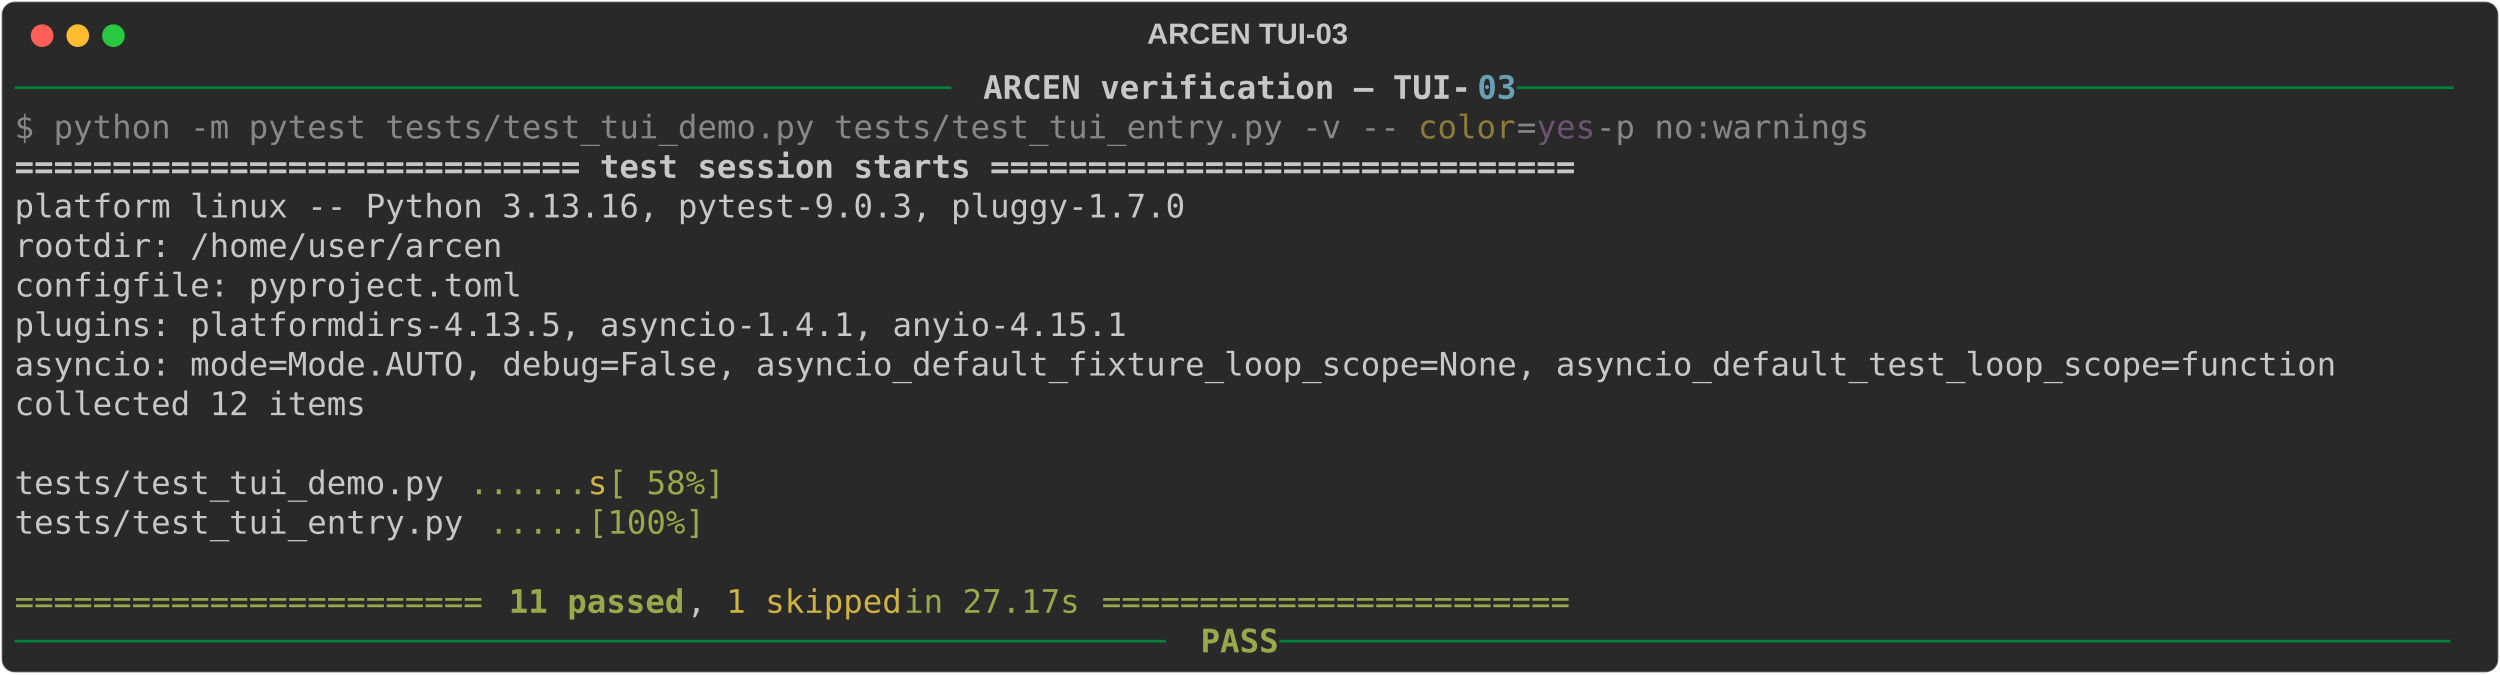
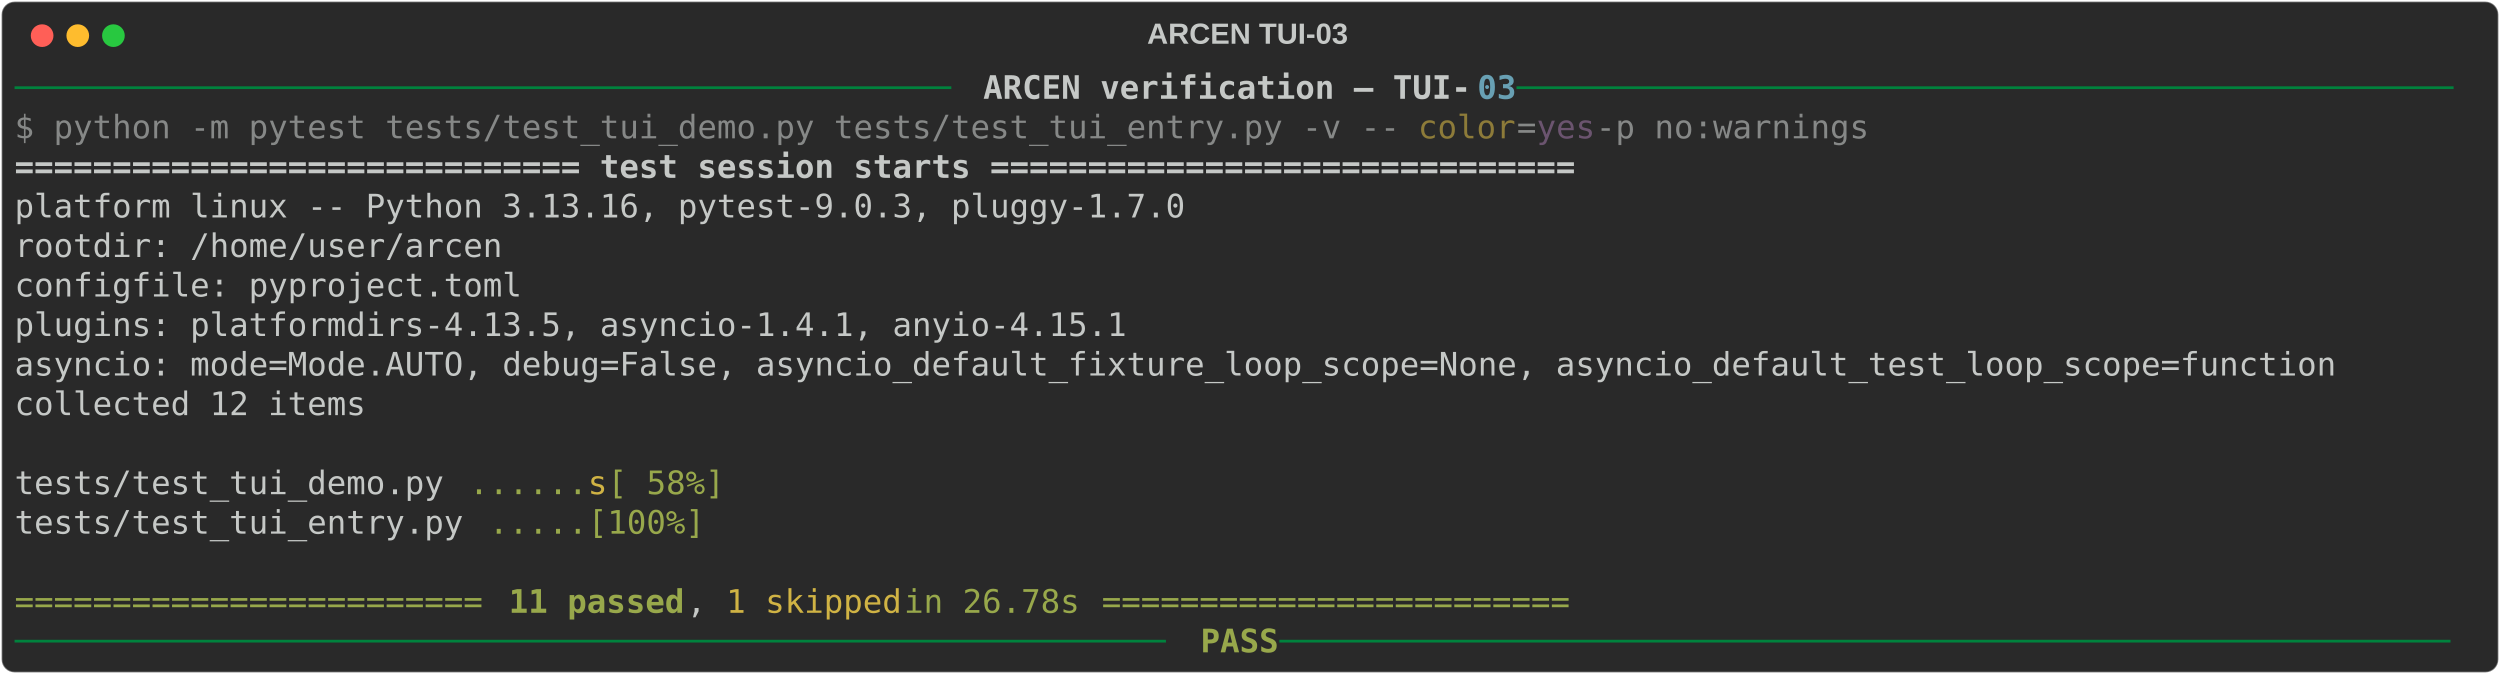
<svg xmlns="http://www.w3.org/2000/svg" class="rich-terminal" viewBox="0 0 1543 416.0">
  <style>

    @font-face {
        font-family: "Fira Code";
        src: local("FiraCode-Regular"),
                url("https://cdnjs.cloudflare.com/ajax/libs/firacode/6.2.0/woff2/FiraCode-Regular.woff2") format("woff2"),
                url("https://cdnjs.cloudflare.com/ajax/libs/firacode/6.2.0/woff/FiraCode-Regular.woff") format("woff");
        font-style: normal;
        font-weight: 400;
    }
    @font-face {
        font-family: "Fira Code";
        src: local("FiraCode-Bold"),
                url("https://cdnjs.cloudflare.com/ajax/libs/firacode/6.2.0/woff2/FiraCode-Bold.woff2") format("woff2"),
                url("https://cdnjs.cloudflare.com/ajax/libs/firacode/6.2.0/woff/FiraCode-Bold.woff") format("woff");
        font-style: bold;
        font-weight: 700;
    }

-     .terminal-2786974050-matrix {
+     .terminal-3102529896-matrix {
        font-family: Fira Code, monospace;
        font-size: 20px;
        line-height: 24.4px;
        font-variant-east-asian: full-width;
    }

-     .terminal-2786974050-title {
+     .terminal-3102529896-title {
        font-size: 18px;
        font-weight: bold;
        font-family: arial;
    }

-     .terminal-2786974050-r1 { fill: #00823d }
- .terminal-2786974050-r2 { fill: #c5c8c6;font-weight: bold }
- .terminal-2786974050-r3 { fill: #68a0b3;font-weight: bold }
- .terminal-2786974050-r4 { fill: #c5c8c6 }
- .terminal-2786974050-r5 { fill: #868887 }
- .terminal-2786974050-r6 { fill: #8d7b39 }
- .terminal-2786974050-r7 { fill: #6b546f }
- .terminal-2786974050-r8 { fill: #98a84b }
- .terminal-2786974050-r9 { fill: #d0b344 }
- .terminal-2786974050-r10 { fill: #98a84b;font-weight: bold }
+     .terminal-3102529896-r1 { fill: #00823d }
+ .terminal-3102529896-r2 { fill: #c5c8c6;font-weight: bold }
+ .terminal-3102529896-r3 { fill: #68a0b3;font-weight: bold }
+ .terminal-3102529896-r4 { fill: #c5c8c6 }
+ .terminal-3102529896-r5 { fill: #868887 }
+ .terminal-3102529896-r6 { fill: #8d7b39 }
+ .terminal-3102529896-r7 { fill: #6b546f }
+ .terminal-3102529896-r8 { fill: #98a84b }
+ .terminal-3102529896-r9 { fill: #d0b344 }
+ .terminal-3102529896-r10 { fill: #98a84b;font-weight: bold }
    </style>
  <defs>
-     <clipPath id="terminal-2786974050-clip-terminal">
+     <clipPath id="terminal-3102529896-clip-terminal">
      <rect x="0" y="0" width="1524.0" height="365.0" />
    </clipPath>
-     <clipPath id="terminal-2786974050-line-0">
+     <clipPath id="terminal-3102529896-line-0">
      <rect x="0" y="1.5" width="1525" height="24.65" />
    </clipPath>
-     <clipPath id="terminal-2786974050-line-1">
+     <clipPath id="terminal-3102529896-line-1">
      <rect x="0" y="25.9" width="1525" height="24.65" />
    </clipPath>
-     <clipPath id="terminal-2786974050-line-2">
+     <clipPath id="terminal-3102529896-line-2">
      <rect x="0" y="50.3" width="1525" height="24.65" />
    </clipPath>
-     <clipPath id="terminal-2786974050-line-3">
+     <clipPath id="terminal-3102529896-line-3">
      <rect x="0" y="74.7" width="1525" height="24.65" />
    </clipPath>
-     <clipPath id="terminal-2786974050-line-4">
+     <clipPath id="terminal-3102529896-line-4">
      <rect x="0" y="99.1" width="1525" height="24.65" />
    </clipPath>
-     <clipPath id="terminal-2786974050-line-5">
+     <clipPath id="terminal-3102529896-line-5">
      <rect x="0" y="123.5" width="1525" height="24.65" />
    </clipPath>
-     <clipPath id="terminal-2786974050-line-6">
+     <clipPath id="terminal-3102529896-line-6">
      <rect x="0" y="147.9" width="1525" height="24.65" />
    </clipPath>
-     <clipPath id="terminal-2786974050-line-7">
+     <clipPath id="terminal-3102529896-line-7">
      <rect x="0" y="172.3" width="1525" height="24.65" />
    </clipPath>
-     <clipPath id="terminal-2786974050-line-8">
+     <clipPath id="terminal-3102529896-line-8">
      <rect x="0" y="196.7" width="1525" height="24.65" />
    </clipPath>
-     <clipPath id="terminal-2786974050-line-9">
+     <clipPath id="terminal-3102529896-line-9">
      <rect x="0" y="221.1" width="1525" height="24.65" />
    </clipPath>
-     <clipPath id="terminal-2786974050-line-10">
+     <clipPath id="terminal-3102529896-line-10">
      <rect x="0" y="245.5" width="1525" height="24.65" />
    </clipPath>
-     <clipPath id="terminal-2786974050-line-11">
+     <clipPath id="terminal-3102529896-line-11">
      <rect x="0" y="269.9" width="1525" height="24.65" />
    </clipPath>
-     <clipPath id="terminal-2786974050-line-12">
+     <clipPath id="terminal-3102529896-line-12">
      <rect x="0" y="294.3" width="1525" height="24.65" />
    </clipPath>
-     <clipPath id="terminal-2786974050-line-13">
+     <clipPath id="terminal-3102529896-line-13">
      <rect x="0" y="318.7" width="1525" height="24.65" />
    </clipPath>
  </defs>
  <rect fill="#292929" stroke="rgba(255,255,255,0.35)" stroke-width="1" x="1" y="1" width="1541" height="414" rx="8" />
-   <text class="terminal-2786974050-title" fill="#c5c8c6" text-anchor="middle" x="770" y="27">ARCEN TUI-03</text>
+   <text class="terminal-3102529896-title" fill="#c5c8c6" text-anchor="middle" x="770" y="27">ARCEN TUI-03</text>
  <g transform="translate(26,22)">
    <circle cx="0" cy="0" r="7" fill="#ff5f57" />
    <circle cx="22" cy="0" r="7" fill="#febc2e" />
    <circle cx="44" cy="0" r="7" fill="#28c840" />
  </g>
-   <g transform="translate(9, 41)" clip-path="url(#terminal-2786974050-clip-terminal)">
-     <g class="terminal-2786974050-matrix">
-       <text class="terminal-2786974050-r1" x="0" y="20" textLength="597.8" clip-path="url(#terminal-2786974050-line-0)">──────────────────────────────────────────────── </text>
-       <text class="terminal-2786974050-r2" x="597.8" y="20" textLength="305" clip-path="url(#terminal-2786974050-line-0)">ARCEN verification — TUI-</text>
-       <text class="terminal-2786974050-r3" x="902.8" y="20" textLength="24.4" clip-path="url(#terminal-2786974050-line-0)">03</text>
-       <text class="terminal-2786974050-r1" x="927.2" y="20" textLength="597.8" clip-path="url(#terminal-2786974050-line-0)"> ────────────────────────────────────────────────</text>
-       <text class="terminal-2786974050-r4" x="1525" y="20" textLength="12.2" clip-path="url(#terminal-2786974050-line-0)">
+   <g transform="translate(9, 41)" clip-path="url(#terminal-3102529896-clip-terminal)">
+     <g class="terminal-3102529896-matrix">
+       <text class="terminal-3102529896-r1" x="0" y="20" textLength="597.8" clip-path="url(#terminal-3102529896-line-0)">──────────────────────────────────────────────── </text>
+       <text class="terminal-3102529896-r2" x="597.8" y="20" textLength="305" clip-path="url(#terminal-3102529896-line-0)">ARCEN verification — TUI-</text>
+       <text class="terminal-3102529896-r3" x="902.8" y="20" textLength="24.4" clip-path="url(#terminal-3102529896-line-0)">03</text>
+       <text class="terminal-3102529896-r1" x="927.2" y="20" textLength="597.8" clip-path="url(#terminal-3102529896-line-0)"> ────────────────────────────────────────────────</text>
+       <text class="terminal-3102529896-r4" x="1525" y="20" textLength="12.2" clip-path="url(#terminal-3102529896-line-0)">
</text>
-       <text class="terminal-2786974050-r5" x="0" y="44.4" textLength="866.2" clip-path="url(#terminal-2786974050-line-1)">$ python -m pytest tests/test_tui_demo.py tests/test_tui_entry.py -v --</text>
-       <text class="terminal-2786974050-r6" x="866.2" y="44.4" textLength="61" clip-path="url(#terminal-2786974050-line-1)">color</text>
-       <text class="terminal-2786974050-r5" x="927.2" y="44.4" textLength="12.2" clip-path="url(#terminal-2786974050-line-1)">=</text>
-       <text class="terminal-2786974050-r7" x="939.4" y="44.4" textLength="36.6" clip-path="url(#terminal-2786974050-line-1)">yes</text>
-       <text class="terminal-2786974050-r5" x="976" y="44.4" textLength="183" clip-path="url(#terminal-2786974050-line-1)"> -p no:warnings</text>
-       <text class="terminal-2786974050-r4" x="1525" y="44.4" textLength="12.2" clip-path="url(#terminal-2786974050-line-1)">
+       <text class="terminal-3102529896-r5" x="0" y="44.4" textLength="866.2" clip-path="url(#terminal-3102529896-line-1)">$ python -m pytest tests/test_tui_demo.py tests/test_tui_entry.py -v --</text>
+       <text class="terminal-3102529896-r6" x="866.2" y="44.4" textLength="61" clip-path="url(#terminal-3102529896-line-1)">color</text>
+       <text class="terminal-3102529896-r5" x="927.2" y="44.4" textLength="12.2" clip-path="url(#terminal-3102529896-line-1)">=</text>
+       <text class="terminal-3102529896-r7" x="939.4" y="44.4" textLength="36.6" clip-path="url(#terminal-3102529896-line-1)">yes</text>
+       <text class="terminal-3102529896-r5" x="976" y="44.4" textLength="183" clip-path="url(#terminal-3102529896-line-1)"> -p no:warnings</text>
+       <text class="terminal-3102529896-r4" x="1525" y="44.4" textLength="12.2" clip-path="url(#terminal-3102529896-line-1)">
</text>
-       <text class="terminal-2786974050-r2" x="0" y="68.8" textLength="976" clip-path="url(#terminal-2786974050-line-2)">============================= test session starts ==============================</text>
-       <text class="terminal-2786974050-r4" x="1525" y="68.8" textLength="12.2" clip-path="url(#terminal-2786974050-line-2)">
+       <text class="terminal-3102529896-r2" x="0" y="68.8" textLength="976" clip-path="url(#terminal-3102529896-line-2)">============================= test session starts ==============================</text>
+       <text class="terminal-3102529896-r4" x="1525" y="68.8" textLength="12.2" clip-path="url(#terminal-3102529896-line-2)">
</text>
-       <text class="terminal-2786974050-r4" x="0" y="93.2" textLength="732" clip-path="url(#terminal-2786974050-line-3)">platform linux -- Python 3.13.16, pytest-9.0.3, pluggy-1.7.0</text>
-       <text class="terminal-2786974050-r4" x="1525" y="93.2" textLength="12.2" clip-path="url(#terminal-2786974050-line-3)">
+       <text class="terminal-3102529896-r4" x="0" y="93.2" textLength="732" clip-path="url(#terminal-3102529896-line-3)">platform linux -- Python 3.13.16, pytest-9.0.3, pluggy-1.7.0</text>
+       <text class="terminal-3102529896-r4" x="1525" y="93.2" textLength="12.2" clip-path="url(#terminal-3102529896-line-3)">
</text>
-       <text class="terminal-2786974050-r4" x="0" y="117.6" textLength="305" clip-path="url(#terminal-2786974050-line-4)">rootdir: /home/user/arcen</text>
-       <text class="terminal-2786974050-r4" x="1525" y="117.6" textLength="12.2" clip-path="url(#terminal-2786974050-line-4)">
+       <text class="terminal-3102529896-r4" x="0" y="117.6" textLength="305" clip-path="url(#terminal-3102529896-line-4)">rootdir: /home/user/arcen</text>
+       <text class="terminal-3102529896-r4" x="1525" y="117.6" textLength="12.2" clip-path="url(#terminal-3102529896-line-4)">
</text>
-       <text class="terminal-2786974050-r4" x="0" y="142" textLength="317.2" clip-path="url(#terminal-2786974050-line-5)">configfile: pyproject.toml</text>
-       <text class="terminal-2786974050-r4" x="1525" y="142" textLength="12.2" clip-path="url(#terminal-2786974050-line-5)">
+       <text class="terminal-3102529896-r4" x="0" y="142" textLength="317.2" clip-path="url(#terminal-3102529896-line-5)">configfile: pyproject.toml</text>
+       <text class="terminal-3102529896-r4" x="1525" y="142" textLength="12.2" clip-path="url(#terminal-3102529896-line-5)">
</text>
-       <text class="terminal-2786974050-r4" x="0" y="166.4" textLength="695.4" clip-path="url(#terminal-2786974050-line-6)">plugins: platformdirs-4.13.5, asyncio-1.4.1, anyio-4.15.1</text>
-       <text class="terminal-2786974050-r4" x="1525" y="166.4" textLength="12.2" clip-path="url(#terminal-2786974050-line-6)">
+       <text class="terminal-3102529896-r4" x="0" y="166.4" textLength="695.4" clip-path="url(#terminal-3102529896-line-6)">plugins: platformdirs-4.13.5, asyncio-1.4.1, anyio-4.15.1</text>
+       <text class="terminal-3102529896-r4" x="1525" y="166.4" textLength="12.2" clip-path="url(#terminal-3102529896-line-6)">
</text>
-       <text class="terminal-2786974050-r4" x="0" y="190.8" textLength="1451.8" clip-path="url(#terminal-2786974050-line-7)">asyncio: mode=Mode.AUTO, debug=False, asyncio_default_fixture_loop_scope=None, asyncio_default_test_loop_scope=function</text>
-       <text class="terminal-2786974050-r4" x="1525" y="190.8" textLength="12.2" clip-path="url(#terminal-2786974050-line-7)">
+       <text class="terminal-3102529896-r4" x="0" y="190.8" textLength="1451.8" clip-path="url(#terminal-3102529896-line-7)">asyncio: mode=Mode.AUTO, debug=False, asyncio_default_fixture_loop_scope=None, asyncio_default_test_loop_scope=function</text>
+       <text class="terminal-3102529896-r4" x="1525" y="190.8" textLength="12.2" clip-path="url(#terminal-3102529896-line-7)">
</text>
-       <text class="terminal-2786974050-r4" x="0" y="215.2" textLength="219.6" clip-path="url(#terminal-2786974050-line-8)">collected 12 items</text>
-       <text class="terminal-2786974050-r4" x="1525" y="215.2" textLength="12.2" clip-path="url(#terminal-2786974050-line-8)">
+       <text class="terminal-3102529896-r4" x="0" y="215.2" textLength="219.6" clip-path="url(#terminal-3102529896-line-8)">collected 12 items</text>
+       <text class="terminal-3102529896-r4" x="1525" y="215.2" textLength="12.2" clip-path="url(#terminal-3102529896-line-8)">
</text>
-       <text class="terminal-2786974050-r4" x="1525" y="239.6" textLength="12.2" clip-path="url(#terminal-2786974050-line-9)">
+       <text class="terminal-3102529896-r4" x="1525" y="239.6" textLength="12.2" clip-path="url(#terminal-3102529896-line-9)">
</text>
-       <text class="terminal-2786974050-r4" x="0" y="264" textLength="280.6" clip-path="url(#terminal-2786974050-line-10)">tests/test_tui_demo.py </text>
-       <text class="terminal-2786974050-r8" x="280.6" y="264" textLength="12.2" clip-path="url(#terminal-2786974050-line-10)">.</text>
-       <text class="terminal-2786974050-r8" x="292.8" y="264" textLength="12.2" clip-path="url(#terminal-2786974050-line-10)">.</text>
-       <text class="terminal-2786974050-r8" x="305" y="264" textLength="12.2" clip-path="url(#terminal-2786974050-line-10)">.</text>
-       <text class="terminal-2786974050-r8" x="317.2" y="264" textLength="12.2" clip-path="url(#terminal-2786974050-line-10)">.</text>
-       <text class="terminal-2786974050-r8" x="329.4" y="264" textLength="12.2" clip-path="url(#terminal-2786974050-line-10)">.</text>
-       <text class="terminal-2786974050-r8" x="341.6" y="264" textLength="12.2" clip-path="url(#terminal-2786974050-line-10)">.</text>
-       <text class="terminal-2786974050-r9" x="353.8" y="264" textLength="12.2" clip-path="url(#terminal-2786974050-line-10)">s</text>
-       <text class="terminal-2786974050-r8" x="366" y="264" textLength="597.8" clip-path="url(#terminal-2786974050-line-10)">                                           [ 58%]</text>
-       <text class="terminal-2786974050-r4" x="1525" y="264" textLength="12.2" clip-path="url(#terminal-2786974050-line-10)">
+       <text class="terminal-3102529896-r4" x="0" y="264" textLength="280.6" clip-path="url(#terminal-3102529896-line-10)">tests/test_tui_demo.py </text>
+       <text class="terminal-3102529896-r8" x="280.6" y="264" textLength="12.2" clip-path="url(#terminal-3102529896-line-10)">.</text>
+       <text class="terminal-3102529896-r8" x="292.8" y="264" textLength="12.2" clip-path="url(#terminal-3102529896-line-10)">.</text>
+       <text class="terminal-3102529896-r8" x="305" y="264" textLength="12.2" clip-path="url(#terminal-3102529896-line-10)">.</text>
+       <text class="terminal-3102529896-r8" x="317.2" y="264" textLength="12.2" clip-path="url(#terminal-3102529896-line-10)">.</text>
+       <text class="terminal-3102529896-r8" x="329.4" y="264" textLength="12.2" clip-path="url(#terminal-3102529896-line-10)">.</text>
+       <text class="terminal-3102529896-r8" x="341.6" y="264" textLength="12.2" clip-path="url(#terminal-3102529896-line-10)">.</text>
+       <text class="terminal-3102529896-r9" x="353.8" y="264" textLength="12.2" clip-path="url(#terminal-3102529896-line-10)">s</text>
+       <text class="terminal-3102529896-r8" x="366" y="264" textLength="597.8" clip-path="url(#terminal-3102529896-line-10)">                                           [ 58%]</text>
+       <text class="terminal-3102529896-r4" x="1525" y="264" textLength="12.2" clip-path="url(#terminal-3102529896-line-10)">
</text>
-       <text class="terminal-2786974050-r4" x="0" y="288.4" textLength="292.8" clip-path="url(#terminal-2786974050-line-11)">tests/test_tui_entry.py </text>
-       <text class="terminal-2786974050-r8" x="292.8" y="288.4" textLength="12.2" clip-path="url(#terminal-2786974050-line-11)">.</text>
-       <text class="terminal-2786974050-r8" x="305" y="288.4" textLength="12.2" clip-path="url(#terminal-2786974050-line-11)">.</text>
-       <text class="terminal-2786974050-r8" x="317.2" y="288.4" textLength="12.2" clip-path="url(#terminal-2786974050-line-11)">.</text>
-       <text class="terminal-2786974050-r8" x="329.4" y="288.4" textLength="12.2" clip-path="url(#terminal-2786974050-line-11)">.</text>
-       <text class="terminal-2786974050-r8" x="341.6" y="288.4" textLength="12.2" clip-path="url(#terminal-2786974050-line-11)">.</text>
-       <text class="terminal-2786974050-r8" x="353.8" y="288.4" textLength="610" clip-path="url(#terminal-2786974050-line-11)">                                            [100%]</text>
-       <text class="terminal-2786974050-r4" x="1525" y="288.4" textLength="12.2" clip-path="url(#terminal-2786974050-line-11)">
+       <text class="terminal-3102529896-r4" x="0" y="288.4" textLength="292.8" clip-path="url(#terminal-3102529896-line-11)">tests/test_tui_entry.py </text>
+       <text class="terminal-3102529896-r8" x="292.8" y="288.4" textLength="12.2" clip-path="url(#terminal-3102529896-line-11)">.</text>
+       <text class="terminal-3102529896-r8" x="305" y="288.4" textLength="12.2" clip-path="url(#terminal-3102529896-line-11)">.</text>
+       <text class="terminal-3102529896-r8" x="317.2" y="288.4" textLength="12.2" clip-path="url(#terminal-3102529896-line-11)">.</text>
+       <text class="terminal-3102529896-r8" x="329.4" y="288.4" textLength="12.2" clip-path="url(#terminal-3102529896-line-11)">.</text>
+       <text class="terminal-3102529896-r8" x="341.6" y="288.4" textLength="12.2" clip-path="url(#terminal-3102529896-line-11)">.</text>
+       <text class="terminal-3102529896-r8" x="353.8" y="288.4" textLength="610" clip-path="url(#terminal-3102529896-line-11)">                                            [100%]</text>
+       <text class="terminal-3102529896-r4" x="1525" y="288.4" textLength="12.2" clip-path="url(#terminal-3102529896-line-11)">
</text>
-       <text class="terminal-2786974050-r4" x="1525" y="312.8" textLength="12.2" clip-path="url(#terminal-2786974050-line-12)">
+       <text class="terminal-3102529896-r4" x="1525" y="312.8" textLength="12.2" clip-path="url(#terminal-3102529896-line-12)">
</text>
-       <text class="terminal-2786974050-r8" x="0" y="337.2" textLength="305" clip-path="url(#terminal-2786974050-line-13)">======================== </text>
-       <text class="terminal-2786974050-r10" x="305" y="337.2" textLength="109.8" clip-path="url(#terminal-2786974050-line-13)">11 passed</text>
-       <text class="terminal-2786974050-r4" x="414.8" y="337.2" textLength="24.4" clip-path="url(#terminal-2786974050-line-13)">, </text>
-       <text class="terminal-2786974050-r9" x="439.2" y="337.2" textLength="109.8" clip-path="url(#terminal-2786974050-line-13)">1 skipped</text>
-       <text class="terminal-2786974050-r8" x="549" y="337.2" textLength="122" clip-path="url(#terminal-2786974050-line-13)"> in 27.17s</text>
-       <text class="terminal-2786974050-r8" x="671" y="337.2" textLength="305" clip-path="url(#terminal-2786974050-line-13)"> ========================</text>
-       <text class="terminal-2786974050-r4" x="1525" y="337.2" textLength="12.2" clip-path="url(#terminal-2786974050-line-13)">
+       <text class="terminal-3102529896-r8" x="0" y="337.2" textLength="305" clip-path="url(#terminal-3102529896-line-13)">======================== </text>
+       <text class="terminal-3102529896-r10" x="305" y="337.2" textLength="109.8" clip-path="url(#terminal-3102529896-line-13)">11 passed</text>
+       <text class="terminal-3102529896-r4" x="414.8" y="337.2" textLength="24.4" clip-path="url(#terminal-3102529896-line-13)">, </text>
+       <text class="terminal-3102529896-r9" x="439.2" y="337.2" textLength="109.8" clip-path="url(#terminal-3102529896-line-13)">1 skipped</text>
+       <text class="terminal-3102529896-r8" x="549" y="337.2" textLength="122" clip-path="url(#terminal-3102529896-line-13)"> in 26.78s</text>
+       <text class="terminal-3102529896-r8" x="671" y="337.2" textLength="305" clip-path="url(#terminal-3102529896-line-13)"> ========================</text>
+       <text class="terminal-3102529896-r4" x="1525" y="337.2" textLength="12.2" clip-path="url(#terminal-3102529896-line-13)">
</text>
-       <text class="terminal-2786974050-r1" x="0" y="361.6" textLength="732" clip-path="url(#terminal-2786974050-line-14)">─────────────────────────────────────────────────────────── </text>
-       <text class="terminal-2786974050-r10" x="732" y="361.6" textLength="48.8" clip-path="url(#terminal-2786974050-line-14)">PASS</text>
-       <text class="terminal-2786974050-r1" x="780.8" y="361.6" textLength="744.2" clip-path="url(#terminal-2786974050-line-14)"> ────────────────────────────────────────────────────────────</text>
-       <text class="terminal-2786974050-r4" x="1525" y="361.6" textLength="12.2" clip-path="url(#terminal-2786974050-line-14)">
+       <text class="terminal-3102529896-r1" x="0" y="361.6" textLength="732" clip-path="url(#terminal-3102529896-line-14)">─────────────────────────────────────────────────────────── </text>
+       <text class="terminal-3102529896-r10" x="732" y="361.6" textLength="48.8" clip-path="url(#terminal-3102529896-line-14)">PASS</text>
+       <text class="terminal-3102529896-r1" x="780.8" y="361.6" textLength="744.2" clip-path="url(#terminal-3102529896-line-14)"> ────────────────────────────────────────────────────────────</text>
+       <text class="terminal-3102529896-r4" x="1525" y="361.6" textLength="12.2" clip-path="url(#terminal-3102529896-line-14)">
</text>
    </g>
  </g>
</svg>
